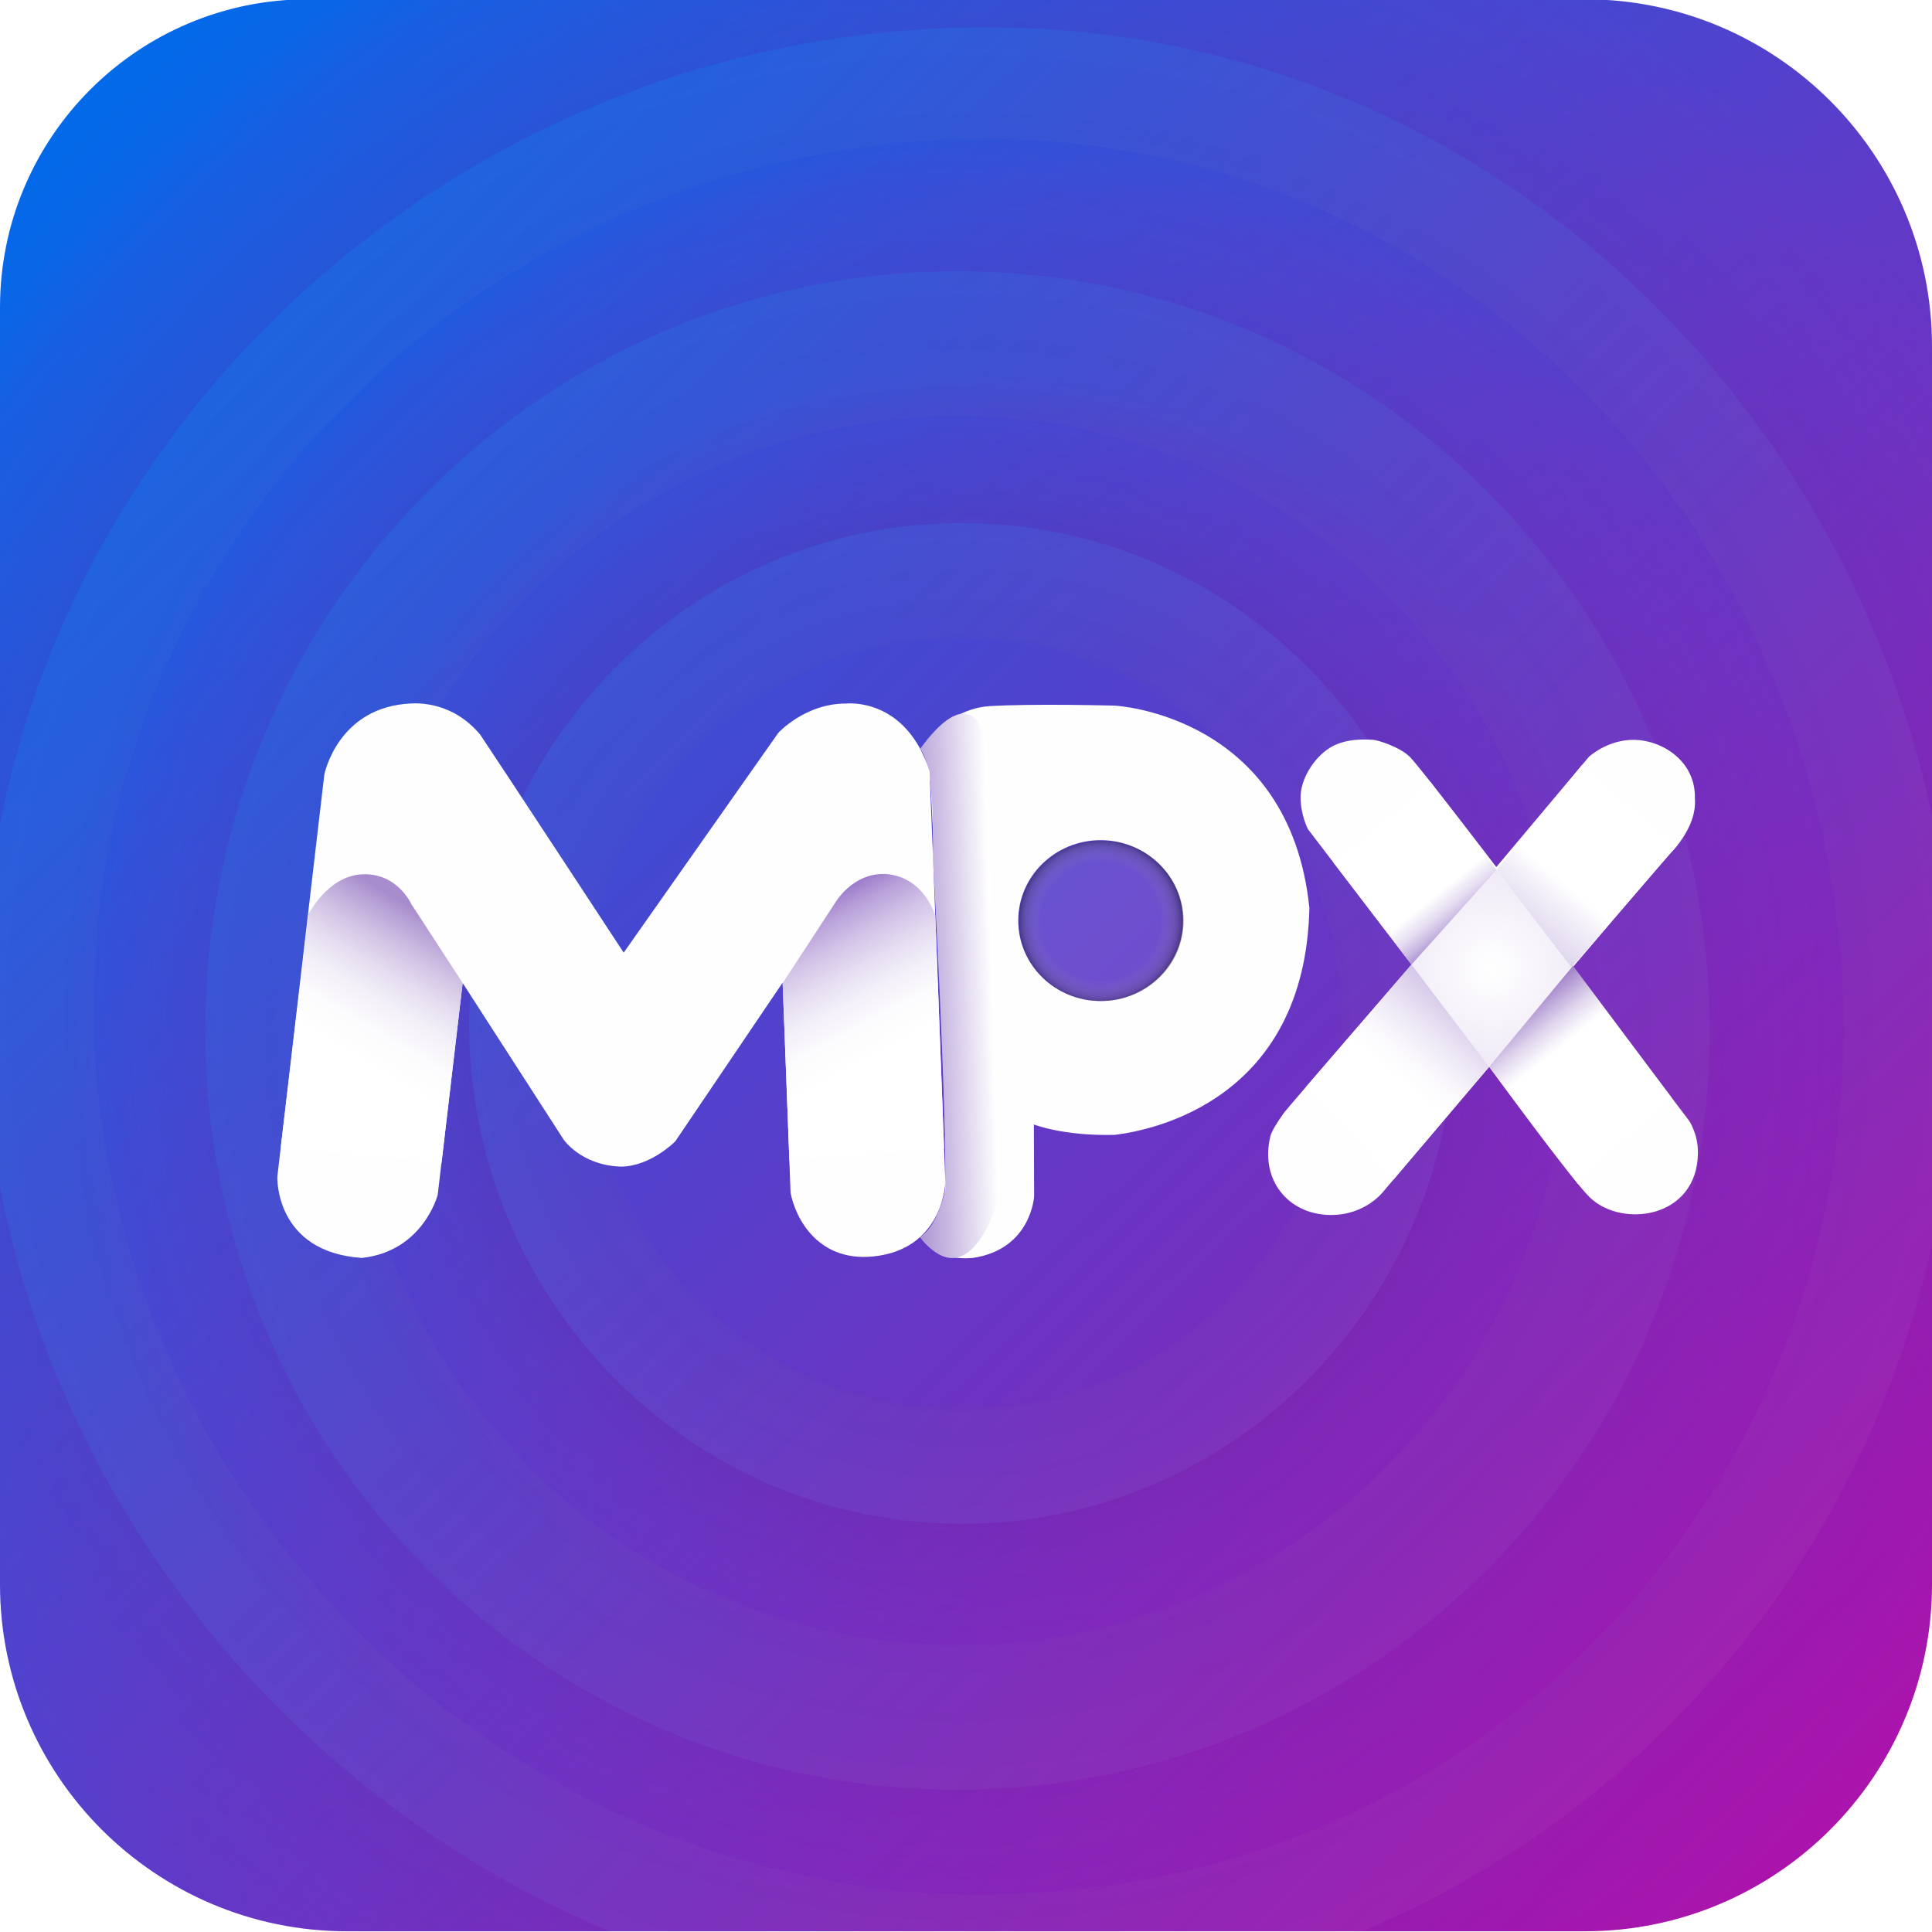
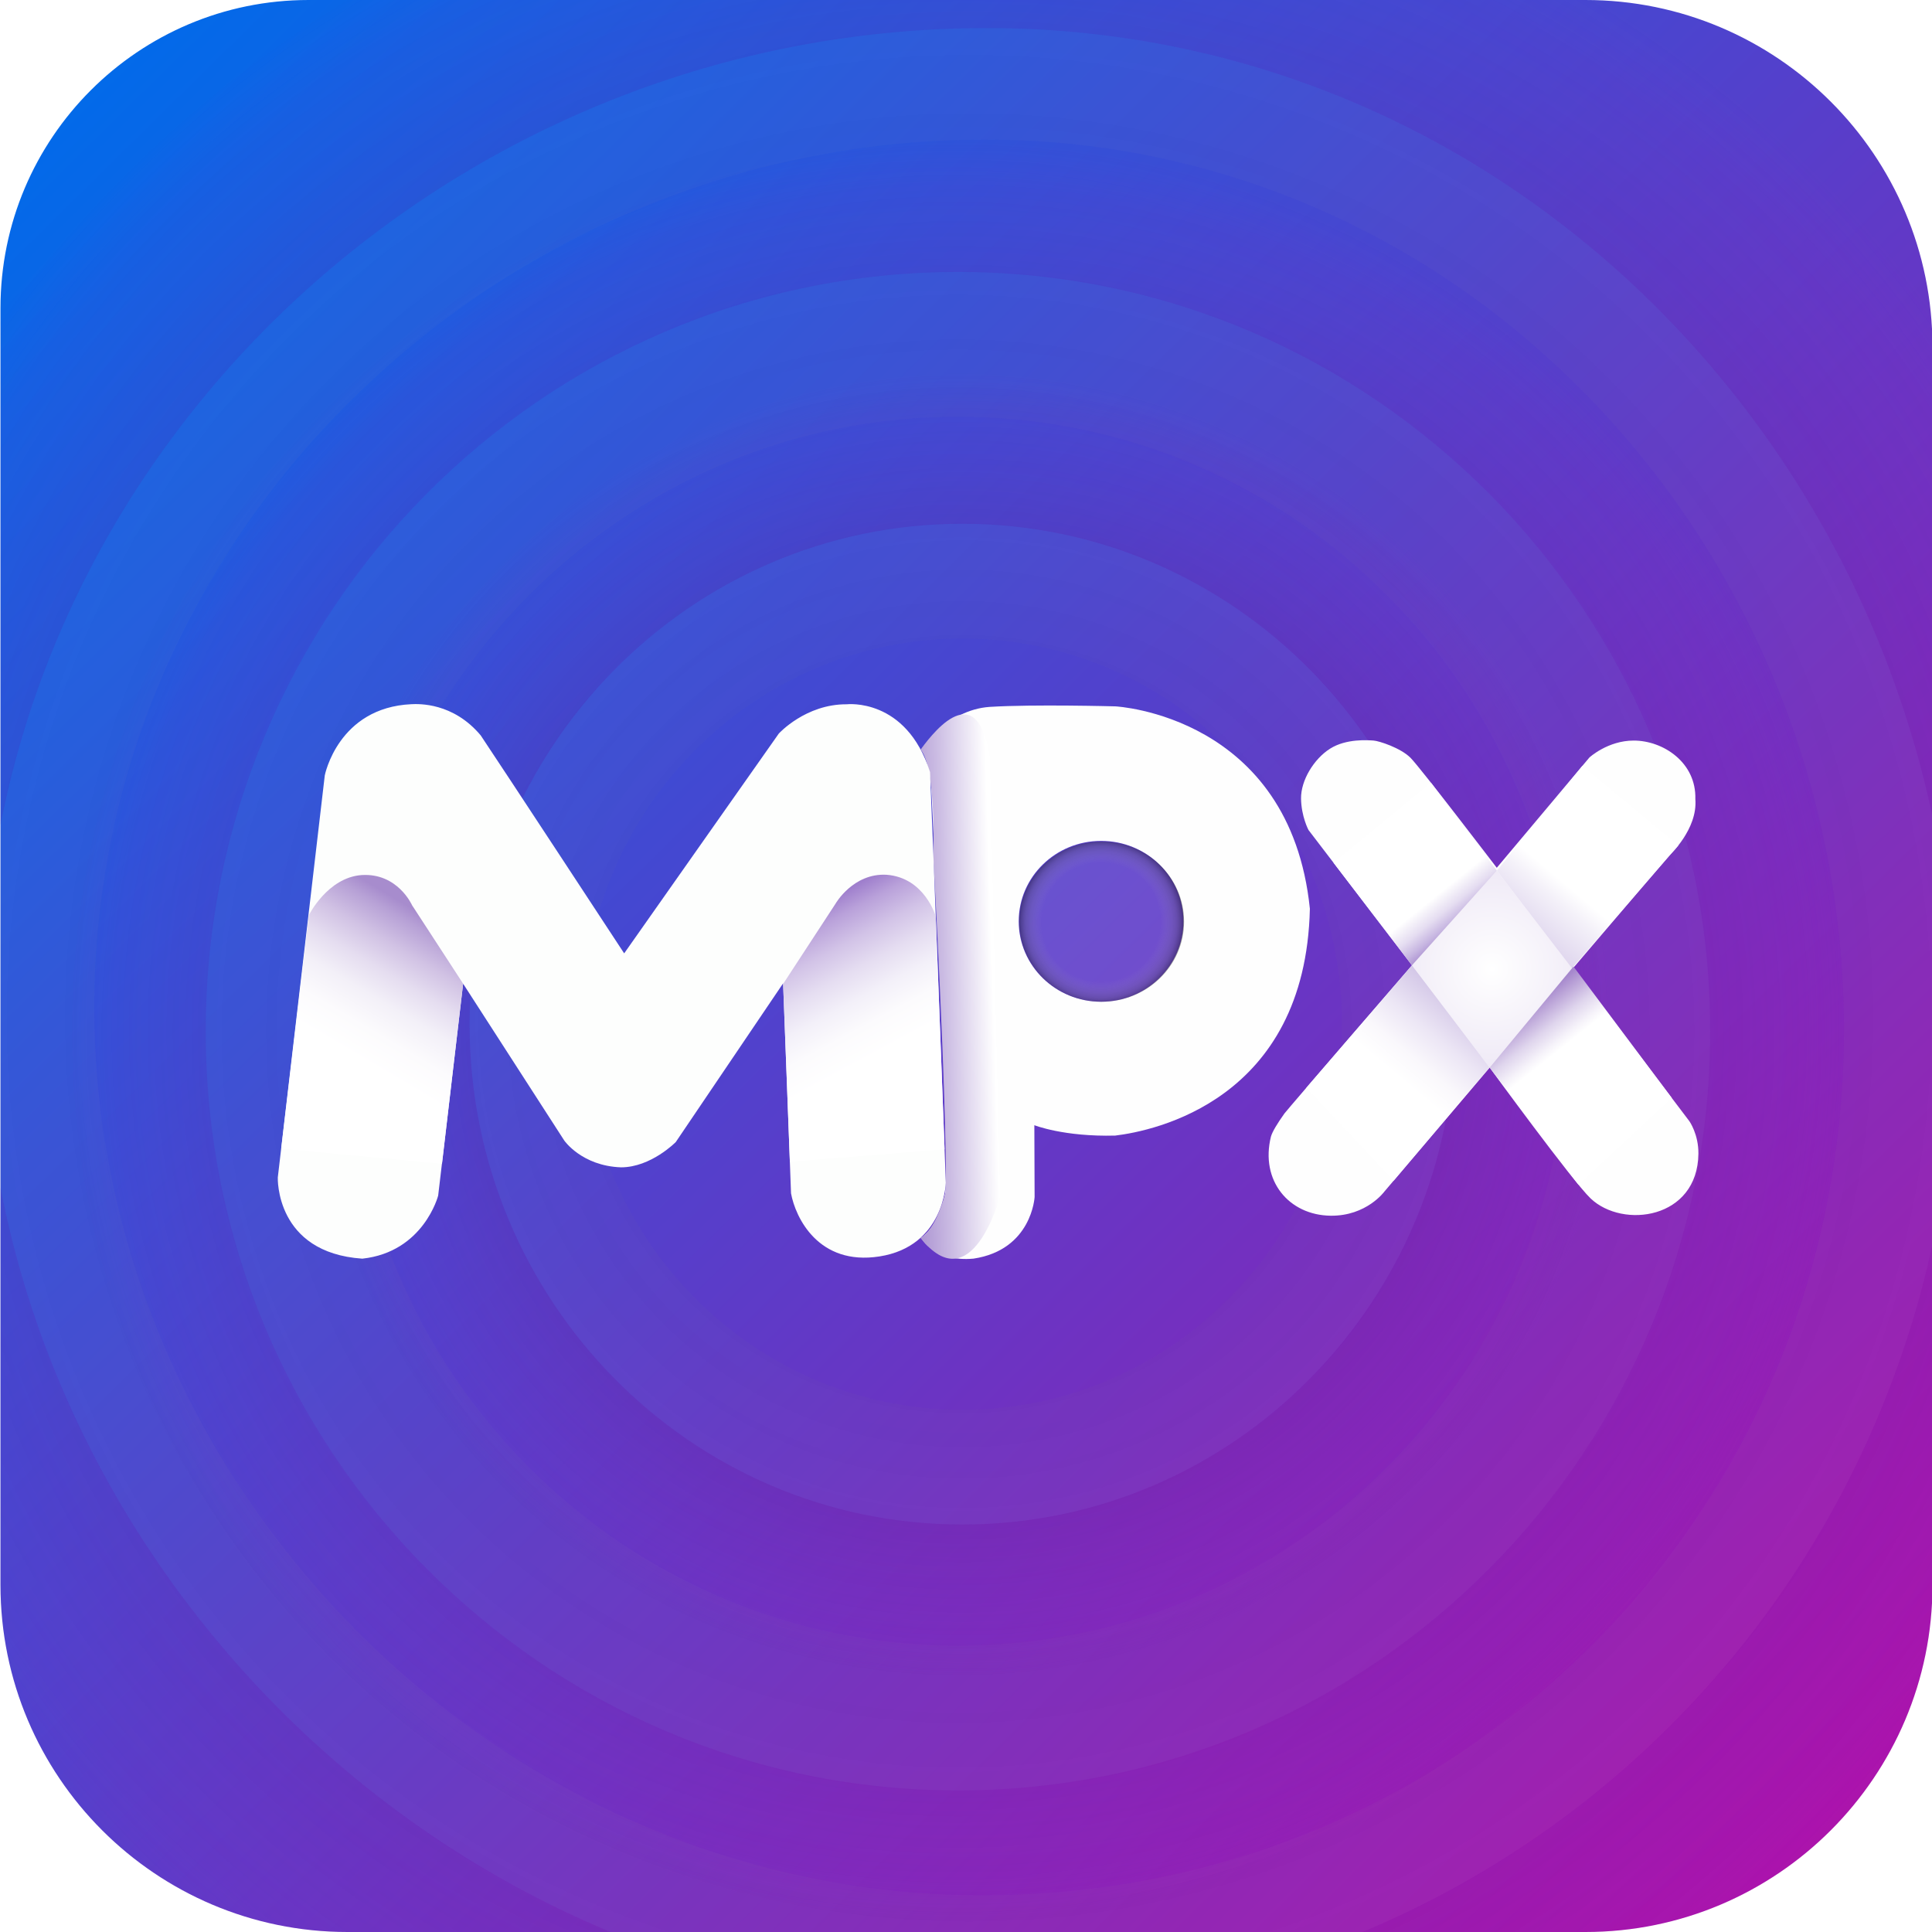
<svg xmlns="http://www.w3.org/2000/svg" xmlns:xlink="http://www.w3.org/1999/xlink" id="icon-radius" viewBox="0 0 1254 1254">
  <defs>
    <radialGradient id="radial-gradient" cx="788.07" cy="172.02" fx="788.07" fy="172.02" r="387.03" gradientUnits="userSpaceOnUse">
      <stop offset="0" stop-color="#fff" />
      <stop offset=".6" stop-color="#c5b1df" />
      <stop offset="1" stop-color="#a282cc" />
    </radialGradient>
    <linearGradient id="linear-gradient" x1="696.96" y1="278.51" x2="823.53" y2="127.12" gradientUnits="userSpaceOnUse">
      <stop offset=".24" stop-color="#fff" />
      <stop offset=".32" stop-color="#faf8fc" />
      <stop offset=".42" stop-color="#ece6f5" />
      <stop offset=".54" stop-color="#d5c9e8" />
      <stop offset=".67" stop-color="#b5a1d8" />
      <stop offset=".78" stop-color="#9578c7" />
    </linearGradient>
    <linearGradient id="linear-gradient-2" x1="886.58" y1="55.64" x2="696.71" y2="280.41" gradientUnits="userSpaceOnUse">
      <stop offset=".27" stop-color="#fff" />
      <stop offset=".31" stop-color="#f4f1f9" />
      <stop offset=".52" stop-color="#c6b5e0" />
      <stop offset=".68" stop-color="#a990d0" />
      <stop offset=".76" stop-color="#9f82cb" />
    </linearGradient>
    <linearGradient id="linear-gradient-3" x1="719.32" y1="81.81" x2="896.5" y2="301.17" gradientUnits="userSpaceOnUse">
      <stop offset=".19" stop-color="#fff" />
      <stop offset=".2" stop-color="#f8f6fb" />
      <stop offset=".23" stop-color="#e5ddf1" />
      <stop offset=".26" stop-color="#c7b6e1" />
      <stop offset=".29" stop-color="#a386cd" />
    </linearGradient>
    <linearGradient id="linear-gradient-4" x1="858.32" y1="260.89" x2="750.58" y2="125.64" gradientUnits="userSpaceOnUse">
      <stop offset=".26" stop-color="#fff" />
      <stop offset=".29" stop-color="#f6f3fa" />
      <stop offset=".35" stop-color="#dfd5ed" />
      <stop offset=".42" stop-color="#bba4d8" />
      <stop offset=".46" stop-color="#a688cd" />
    </linearGradient>
    <radialGradient id="radial-gradient-2" cx="540.04" cy="110.09" fx="540.04" fy="110.09" r="71.14" gradientTransform="translate(-5.62 31.53)" gradientUnits="userSpaceOnUse">
      <stop offset=".54" stop-color="#fff" stop-opacity=".1" />
      <stop offset=".69" stop-color="#787878" stop-opacity=".31" />
      <stop offset=".78" stop-color="#000" stop-opacity=".5" />
    </radialGradient>
    <linearGradient id="linear-gradient-5" x1="473.71" y1="182.35" x2="377.84" y2="185.38" gradientUnits="userSpaceOnUse">
      <stop offset=".1" stop-color="#fff" />
      <stop offset=".43" stop-color="#cbbce3" />
      <stop offset=".67" stop-color="#a990d0" />
      <stop offset=".79" stop-color="#9d80ca" />
    </linearGradient>
    <linearGradient id="linear-gradient-6" x1="408.05" y1="269.22" x2="288" y2="46.67" gradientUnits="userSpaceOnUse">
      <stop offset=".18" stop-color="#fff" />
      <stop offset=".26" stop-color="#fcfbfd" />
      <stop offset=".33" stop-color="#f3f0f9" />
      <stop offset=".4" stop-color="#e5ddf1" />
      <stop offset=".47" stop-color="#d2c3e7" />
      <stop offset=".54" stop-color="#b9a1da" />
      <stop offset=".59" stop-color="#9f7fcd" />
    </linearGradient>
    <linearGradient id="linear-gradient-7" x1="31.23" y1="271.78" x2="144.1" y2="81.55" gradientUnits="userSpaceOnUse">
      <stop offset=".21" stop-color="#fff" />
      <stop offset=".3" stop-color="#fcfbfd" />
      <stop offset=".39" stop-color="#f3f0f8" />
      <stop offset=".47" stop-color="#e5ddf0" />
      <stop offset=".55" stop-color="#d1c2e4" />
      <stop offset=".63" stop-color="#b7a1d6" />
      <stop offset=".67" stop-color="#a78ccd" />
    </linearGradient>
    <symbol id="MPX" viewBox="0 0 922.07 360.17">
      <g id="MPX-2" data-name="MPX">
        <g id="X">
-           <path id="Contour" d="M791.2,106.24l60.14-71.59s11.89-10.97,28.73-10.97c19.14,0,40.67,14.2,40.02,37.96,1.6,19.69-16.89,36.57-16.89,36.57l-62.35,73.02,75.36,99.5s6.01,8.48,5.86,21.14c-.5,42.42-49.08,48.91-69.98,28.98-11.79-11.24-65.52-84.95-65.52-84.95l-68.31,80.5s-11.59,15.95-34.87,15.68c-27.13-.31-45.85-22.75-38.78-51.33.92-3.22,4.11-8.49,8.78-15.04,1.99-2.74,82.75-96.16,82.75-96.16l-67.15-87.82s-4.69-8.78-4.83-20.48,8.3-25.65,18.85-32.32,24.77-5.49,28.24-5.26,17.49,4.72,23.95,11.18,55.98,71.38,55.98,71.38Z" fill="#fefefe" />
+           <path id="Contour" d="M791.2,106.24l60.14-71.59s11.89-10.97,28.73-10.97c19.14,0,40.67,14.2,40.02,37.96,1.6,19.69-16.89,36.57-16.89,36.57l-62.35,73.02,75.36,99.5s6.01,8.48,5.86,21.14c-.5,42.42-49.08,48.91-69.98,28.98-11.79-11.24-65.52-84.95-65.52-84.95l-68.31,80.5s-11.59,15.95-34.87,15.68c-27.13-.31-45.85-22.75-38.78-51.33.92-3.22,4.11-8.49,8.78-15.04,1.99-2.74,82.75-96.16,82.75-96.16l-67.15-87.82s-4.69-8.78-4.83-20.48c-.14-11.7,8.3-25.65,18.85-32.32,10.55-6.67,24.77-5.49,28.24-5.26s17.49,4.72,23.95,11.18,55.98,71.38,55.98,71.38Z" fill="#fefefe" />
          <polygon id="Center_Shadow" data-name="Center Shadow" points="736.16 169.56 791.25 108.13 839.98 171.48 786.58 235.9 736.16 169.56" fill="url(#radial-gradient)" />
          <polygon id="Shadow_Bottom_Left" data-name="Shadow Bottom Left" points="736.16 169.56 786.58 235.9 724.27 309.33 667.62 249.02 736.16 169.56" fill="url(#linear-gradient)" />
          <polygon id="Shadow_Top_RIght" data-name="Shadow Top RIght" points="791.25 108.13 839.98 171.48 908.99 91.81 846.74 40.13 791.25 108.13" fill="url(#linear-gradient-2)" />
          <polygon id="Shadow_Top_Left" data-name="Shadow Top Left" points="736.16 169.56 791.25 108.13 748.49 51.01 685.25 102.98 736.16 169.56" fill="url(#linear-gradient-3)" />
          <polygon id="Shadow_Bottom_Right" data-name="Shadow Bottom Right" points="840.97 170.33 786.58 235.9 844.22 311.96 904.75 255.6 840.97 170.33" fill="url(#linear-gradient-4)" />
        </g>
        <g id="P">
          <path id="Contour-2" data-name="Contour" d="M543.72,1.48s-53.27-1.45-81.79.35c-27.91,1.97-44.26,27.69-44.26,27.69,3.48,3.69,6.05,16.87,6.05,16.87,0,0,12.87,246.73,9.49,270.89-4.01,21.81-15.64,29.19-15.64,29.19,0,0,8.15,15.78,34.01,13.47,37.86-5.73,39.64-39.98,39.64-39.98l-.17-46.63s19.19,7.62,52.5,6.74c24.69-2.96,123.49-22.72,126.34-147.23C656.99,7.27,543.72,1.48,543.72,1.48ZM534.38,193.2c-29.53,0-53.47-23.37-53.47-52.2s23.94-52.2,53.47-52.2,53.47,23.37,53.47,52.2-23.94,52.2-53.47,52.2Z" fill="#fefefe" />
          <ellipse id="Internal_Shadow" data-name="Internal Shadow" cx="534.72" cy="141.2" rx="53.5" ry="52" fill="url(#radial-gradient-2)" />
          <path id="M_Shadow" data-name="M Shadow" d="M425.4,98.39s2.28-56.23-8.16-68.88c4.13-5.42,36.2-51.53,44.95,5.13,1.08,56.78,6.65,284.69,6.65,284.69,0,0-18.24,69.2-51.7,27.14,0,0,8.74-2.36,16.45-29.9.81-58.44-8.19-218.18-8.19-218.18Z" fill="url(#linear-gradient-5)" />
        </g>
        <g id="M">
          <path id="M-2" data-name="M" d="M0,307.25L30.5,46.26S39.12,2.25,86.74.07c4.6-.21,26.98-1.21,44.95,20.23,12.89,19.17,93.13,141.5,93.13,141.5L325.18,19.14S342.59-.04,369.26.13c0,0,38.6-4.56,54.09,44,2.24,50.96,10.25,266.55,10.25,266.55,0,0-.9,41.27-43.14,47.84-39.5,6.14-54.48-25.18-57.34-40.99-.42-13.48-5.14-136.27-5.14-136.27l-69.67,103.01s-16.07,16.41-35.54,16.41c-25.52-.91-36.85-17.42-36.85-17.42l-65.63-101.77-16.2,137.54s-9.37,36.59-49.23,40.93C-1.85,356.09,0,307.25,0,307.25Z" fill="#fdfefd" />
          <path id="Shadow_right" data-name="Shadow right" d="M427.08,137.86s-7.09-25.18-31.9-27.07c-21.79-1.23-33.17,18.77-33.17,18.77l-34.02,52.07,4.39,115.45,100.4-8.12-5.71-151.1Z" fill="url(#linear-gradient-6)" />
          <path id="Shadow_left" data-name="Shadow left" d="M20.19,136.96s12.1-24.36,34.17-25.98c23.53-1.53,32.82,19.63,32.82,19.63l33.11,50.87-13.71,116.89-104.36-9.82,17.98-151.58Z" fill="url(#linear-gradient-7)" />
        </g>
      </g>
    </symbol>
    <radialGradient id="radial-gradient-3" cx="741.59" cy="752.64" fx="741.59" fy="752.64" r="309.88" gradientUnits="userSpaceOnUse">
      <stop offset="0" stop-color="#000" stop-opacity="0" />
      <stop offset="1" stop-color="#b3b3b3" stop-opacity=".05" />
    </radialGradient>
    <radialGradient id="radial-gradient-4" cx="741.59" cy="752.64" fx="741.59" fy="752.64" r="406.64" gradientUnits="userSpaceOnUse">
      <stop offset="0" stop-color="#000" stop-opacity=".6" />
      <stop offset=".95" stop-color="#971fb7" stop-opacity=".07" />
      <stop offset="1" stop-color="#ab23cf" stop-opacity="0" />
    </radialGradient>
    <radialGradient id="radial-gradient-5" cx="738.91" cy="757.04" fx="738.91" fy="757.04" r="471.65" gradientUnits="userSpaceOnUse">
      <stop offset="0" stop-color="#000" stop-opacity="0" />
      <stop offset="1" stop-color="#b3b3b3" stop-opacity=".05" />
    </radialGradient>
    <radialGradient id="radial-gradient-6" cx="738.91" cy="757.04" fx="738.91" fy="757.04" r="555.57" gradientUnits="userSpaceOnUse">
      <stop offset="0" stop-color="#000" stop-opacity=".6" />
      <stop offset=".95" stop-color="#971fb7" stop-opacity=".07" />
      <stop offset="1" stop-color="#ab23cf" stop-opacity="0" />
    </radialGradient>
    <radialGradient id="radial-gradient-7" cx="745.89" cy="748.46" fx="745.89" fy="748.46" r="616.43" xlink:href="#radial-gradient-5" />
    <radialGradient id="radial-gradient-8" cx="745.89" cy="748.46" fx="745.89" fy="748.46" r="747.18" gradientUnits="userSpaceOnUse">
      <stop offset="0" stop-color="#000" stop-opacity=".6" />
      <stop offset=".95" stop-color="#971fb7" stop-opacity=".07" />
      <stop offset="1" stop-color="#ab23cf" stop-opacity="0" />
    </radialGradient>
    <symbol id="Rings" viewBox="0 0 1491.77 1496.93">
      <g>
        <g id="Ring_1" data-name="Ring 1">
          <path id="Inner" d="M741.59,440.35c-169.8,0-307.46,139.82-307.46,312.29s137.65,312.29,307.46,312.29,307.46-139.82,307.46-312.29-137.65-312.29-307.46-312.29ZM741.59,993.32c-130.87,0-236.96-107.76-236.96-240.68s106.09-240.68,236.96-240.68,236.96,107.76,236.96,240.68-106.09,240.68-236.96,240.68Z" fill="url(#radial-gradient-3)" />
          <path id="Outer" d="M741.59,342.84c-222.82,0-403.45,183.47-403.45,409.79s180.63,409.79,403.45,409.79,403.45-183.47,403.45-409.79-180.63-409.79-403.45-409.79ZM741.59,1064.93c-169.8,0-307.46-139.82-307.46-312.29s137.65-312.29,307.46-312.29,307.46,139.82,307.46,312.29-137.65,312.29-307.46,312.29Z" fill="url(#radial-gradient-4)" />
        </g>
        <g id="Ring_2" data-name="Ring 2">
          <path id="Inner-2" data-name="Inner" d="M738.91,283.2c-259.28,0-469.46,212.14-469.46,473.84s210.18,473.84,469.46,473.84,469.46-212.14,469.46-473.84-210.18-473.84-469.46-473.84ZM738.91,1140.58c-209.87,0-380-171.72-380-383.54s170.13-383.54,380-383.54,380,171.72,380,383.54-170.13,383.54-380,383.54Z" fill="url(#radial-gradient-5)" />
          <path id="Outer-2" data-name="Outer" d="M738.91,198.9c-305.41,0-552.99,249.89-552.99,558.14s247.58,558.14,552.99,558.14,552.99-249.89,552.99-558.14S1044.31,198.9,738.91,198.9ZM738.91,1230.88c-259.28,0-469.46-212.14-469.46-473.84s210.18-473.84,469.46-473.84,469.46,212.14,469.46,473.84-210.18,473.84-469.46,473.84Z" fill="url(#radial-gradient-6)" />
        </g>
        <g id="Ring_3" data-name="Ring 3">
          <path id="Inner-3" data-name="Inner" d="M756.99,130.97c-341.49,0-626.47,273.8-626.47,610.1s283.28,624.9,624.77,624.9,605.97-272.62,605.97-608.92S1098.48,130.97,756.99,130.97ZM754.22,1296.36c-302.99,0-554.34-256.07-554.34-554.46S452.74,200.57,755.74,200.57s536.16,257.11,536.16,555.5-234.67,540.28-537.67,540.28Z" fill="url(#radial-gradient-7)" />
          <path id="Outer-3" data-name="Outer" d="M759.34,0C345.43,0,0,331.87,0,739.5s343.36,757.43,757.28,757.43,734.5-330.44,734.5-738.07S1173.26,0,759.34,0ZM755.28,1365.96c-341.49,0-624.77-288.6-624.77-624.9S415.5,130.97,756.99,130.97s604.27,289.78,604.27,626.07-264.49,608.92-605.97,608.92Z" fill="url(#radial-gradient-8)" />
        </g>
      </g>
    </symbol>
    <clipPath id="clippath">
-       <path id="Mask" d="M200-.47h828.75c124.32,0,225.25,100.93,225.25,225.25v803.5c0,124.32-100.93,225.25-225.25,225.25H225.25c-124.32,0-225.25-100.93-225.25-225.25V199.53C0,89.15,89.62-.47,200-.47Z" fill="none" />
+       <path id="Mask" d="M200.31,0h828.75c124.32,0,225.25,100.93,225.25,225.25v803.5c0,124.32-100.93,225.25-225.25,225.25H225.56c-124.32,0-225.25-100.93-225.25-225.25V200C.31,89.62,89.92,0,200.31,0Z" fill="none" />
    </clipPath>
-     <linearGradient id="linear-gradient-8" x1="48.19" y1="38.46" x2="1424.22" y2="1436.51" gradientUnits="userSpaceOnUse">
+     <linearGradient id="linear-gradient-8" x1="48.5" y1="38.93" x2="1424.53" y2="1436.99" gradientUnits="userSpaceOnUse">
      <stop offset="0" stop-color="#006bea" />
      <stop offset="1" stop-color="#d0009e" />
    </linearGradient>
  </defs>
  <g id="Icon">
    <g clip-path="url(#clippath)">
      <g id="icon">
        <g id="Background">
-           <rect id="Gradient" y="-.47" width="1254" height="1254" fill="url(#linear-gradient-8)" />
-           <use width="1491.77" height="1496.93" transform="translate(-147 -118.47) scale(1.04)" xlink:href="#Rings" />
+           <rect id="Gradient" x=".31" width="1254" height="1254" fill="url(#linear-gradient-8)" />
+           <use width="1491.77" height="1496.93" transform="translate(-146.69 -118) scale(1.04)" xlink:href="#Rings" />
        </g>
-         <use width="922.07" height="360.17" transform="translate(180 456.53)" xlink:href="#MPX" />
+         <use width="922.07" height="360.17" transform="translate(180.31 457)" xlink:href="#MPX" />
      </g>
    </g>
  </g>
</svg>
